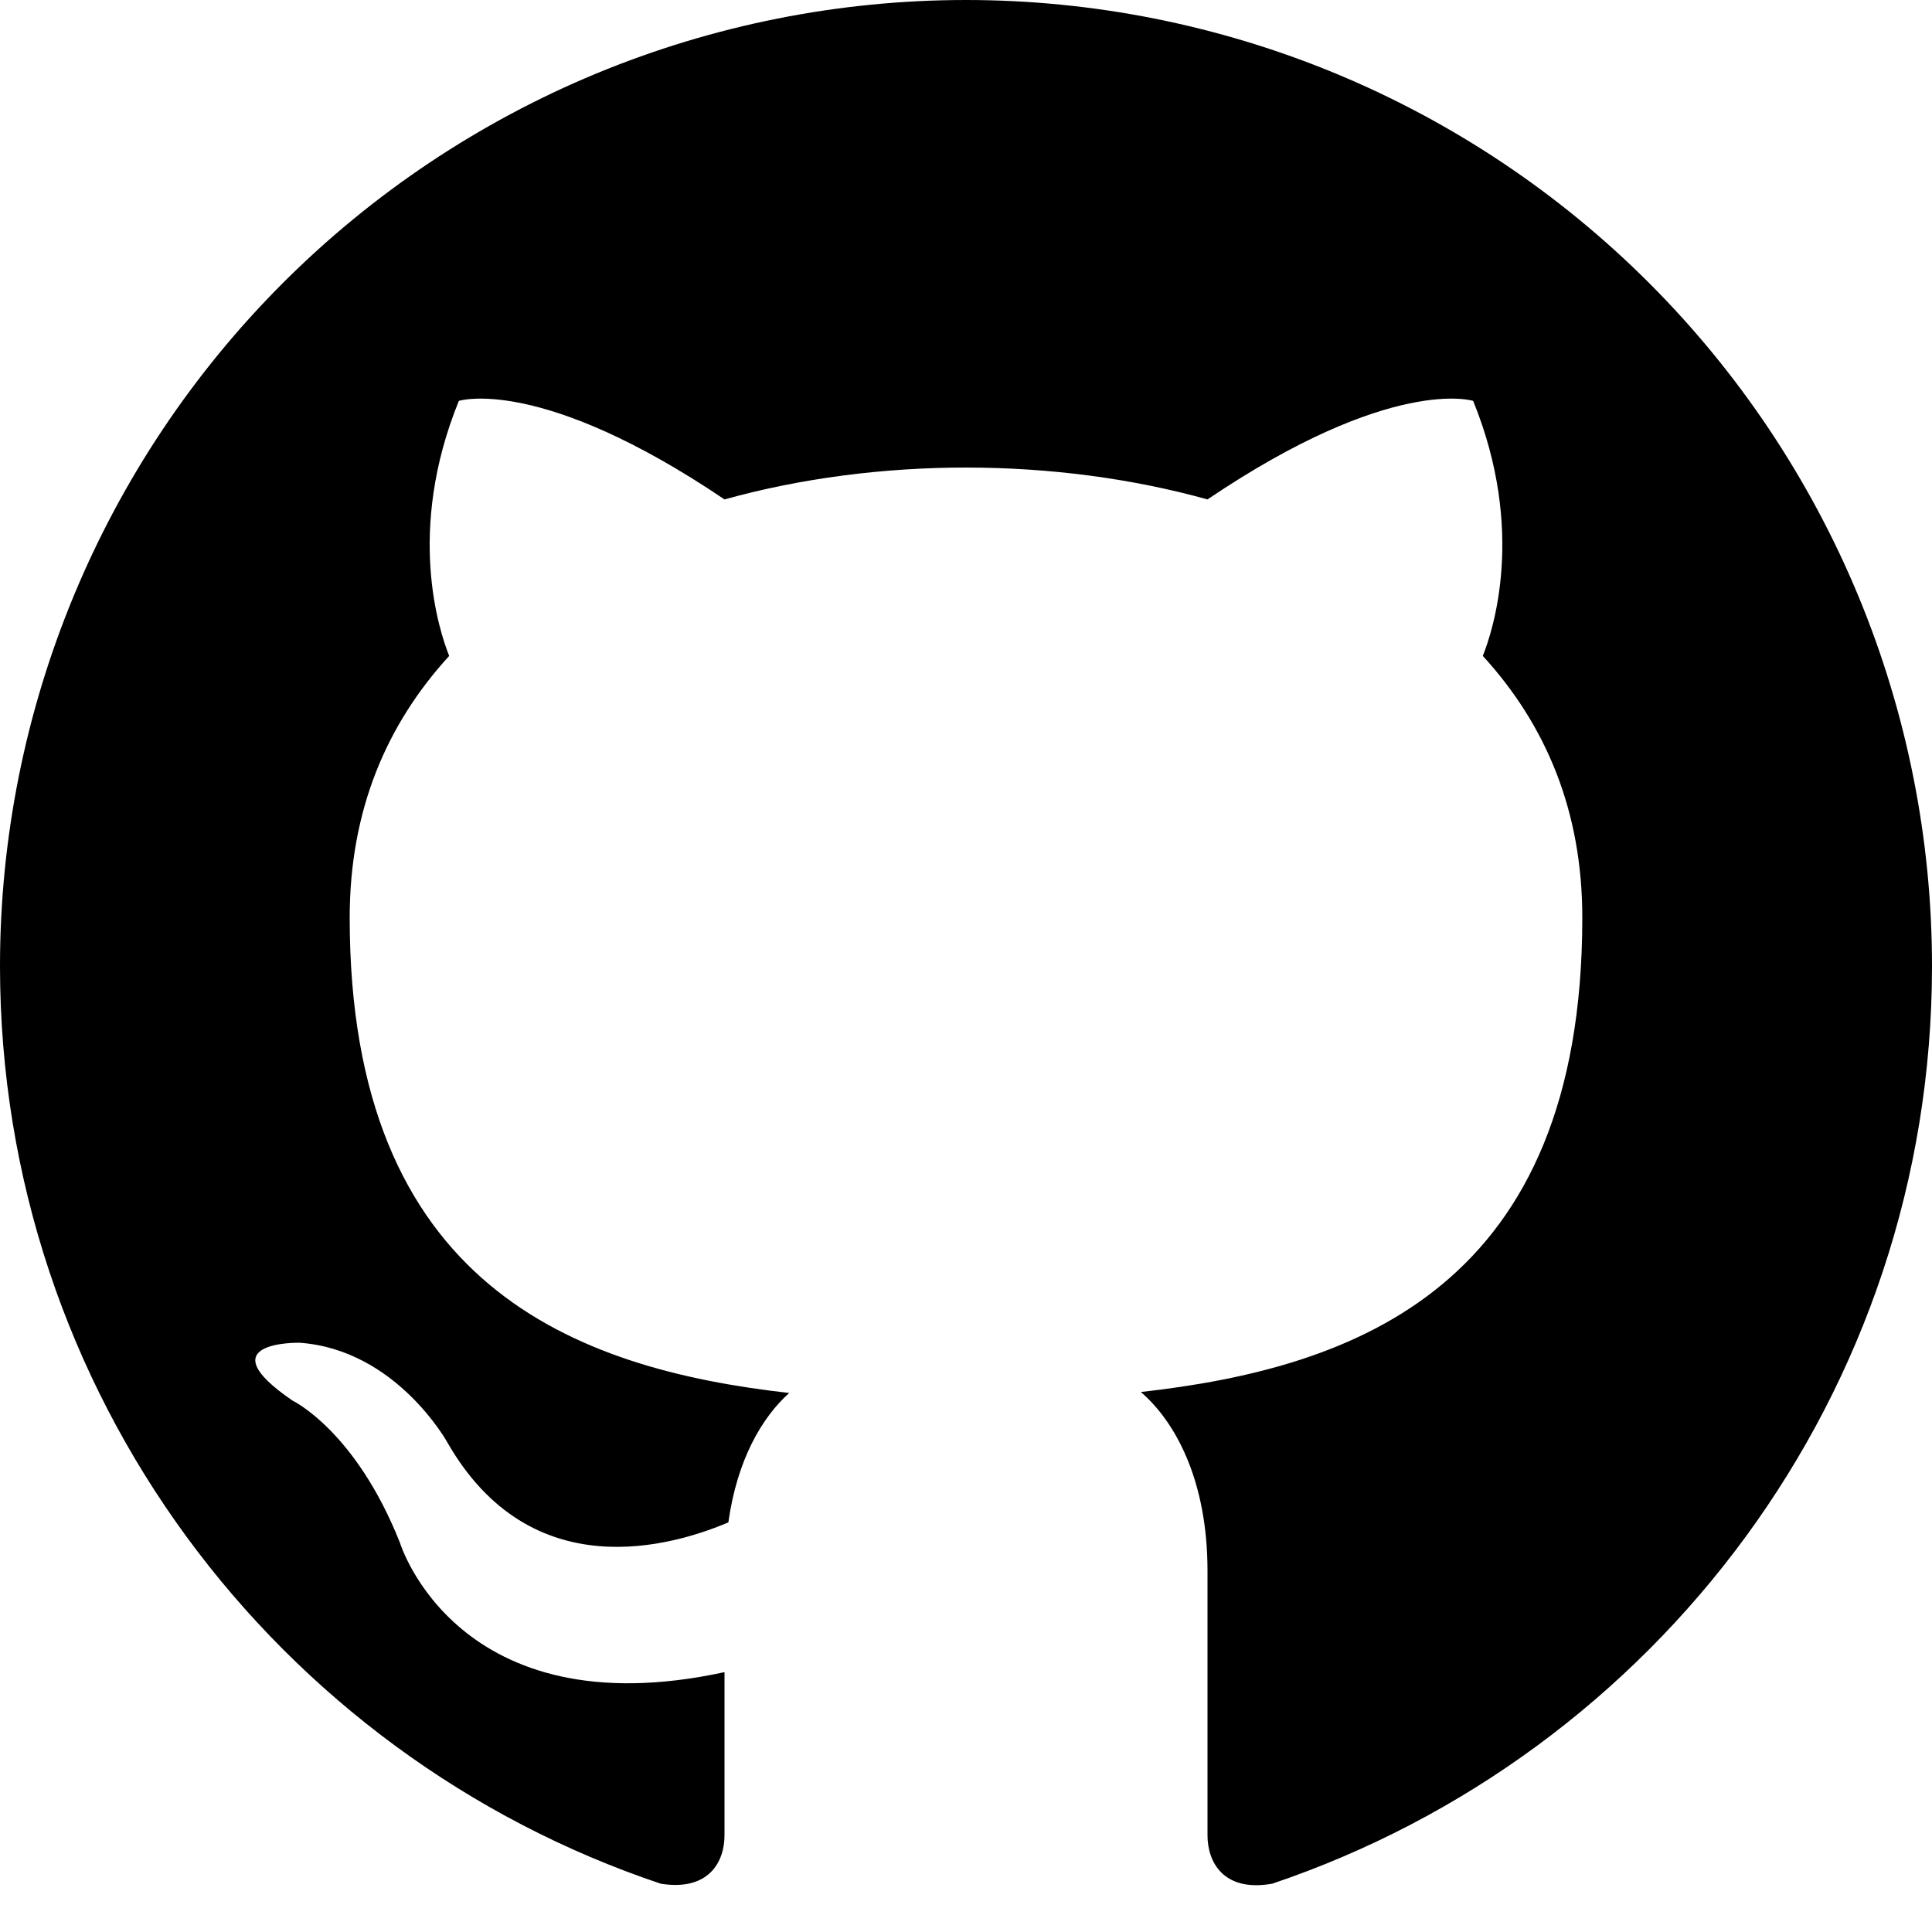
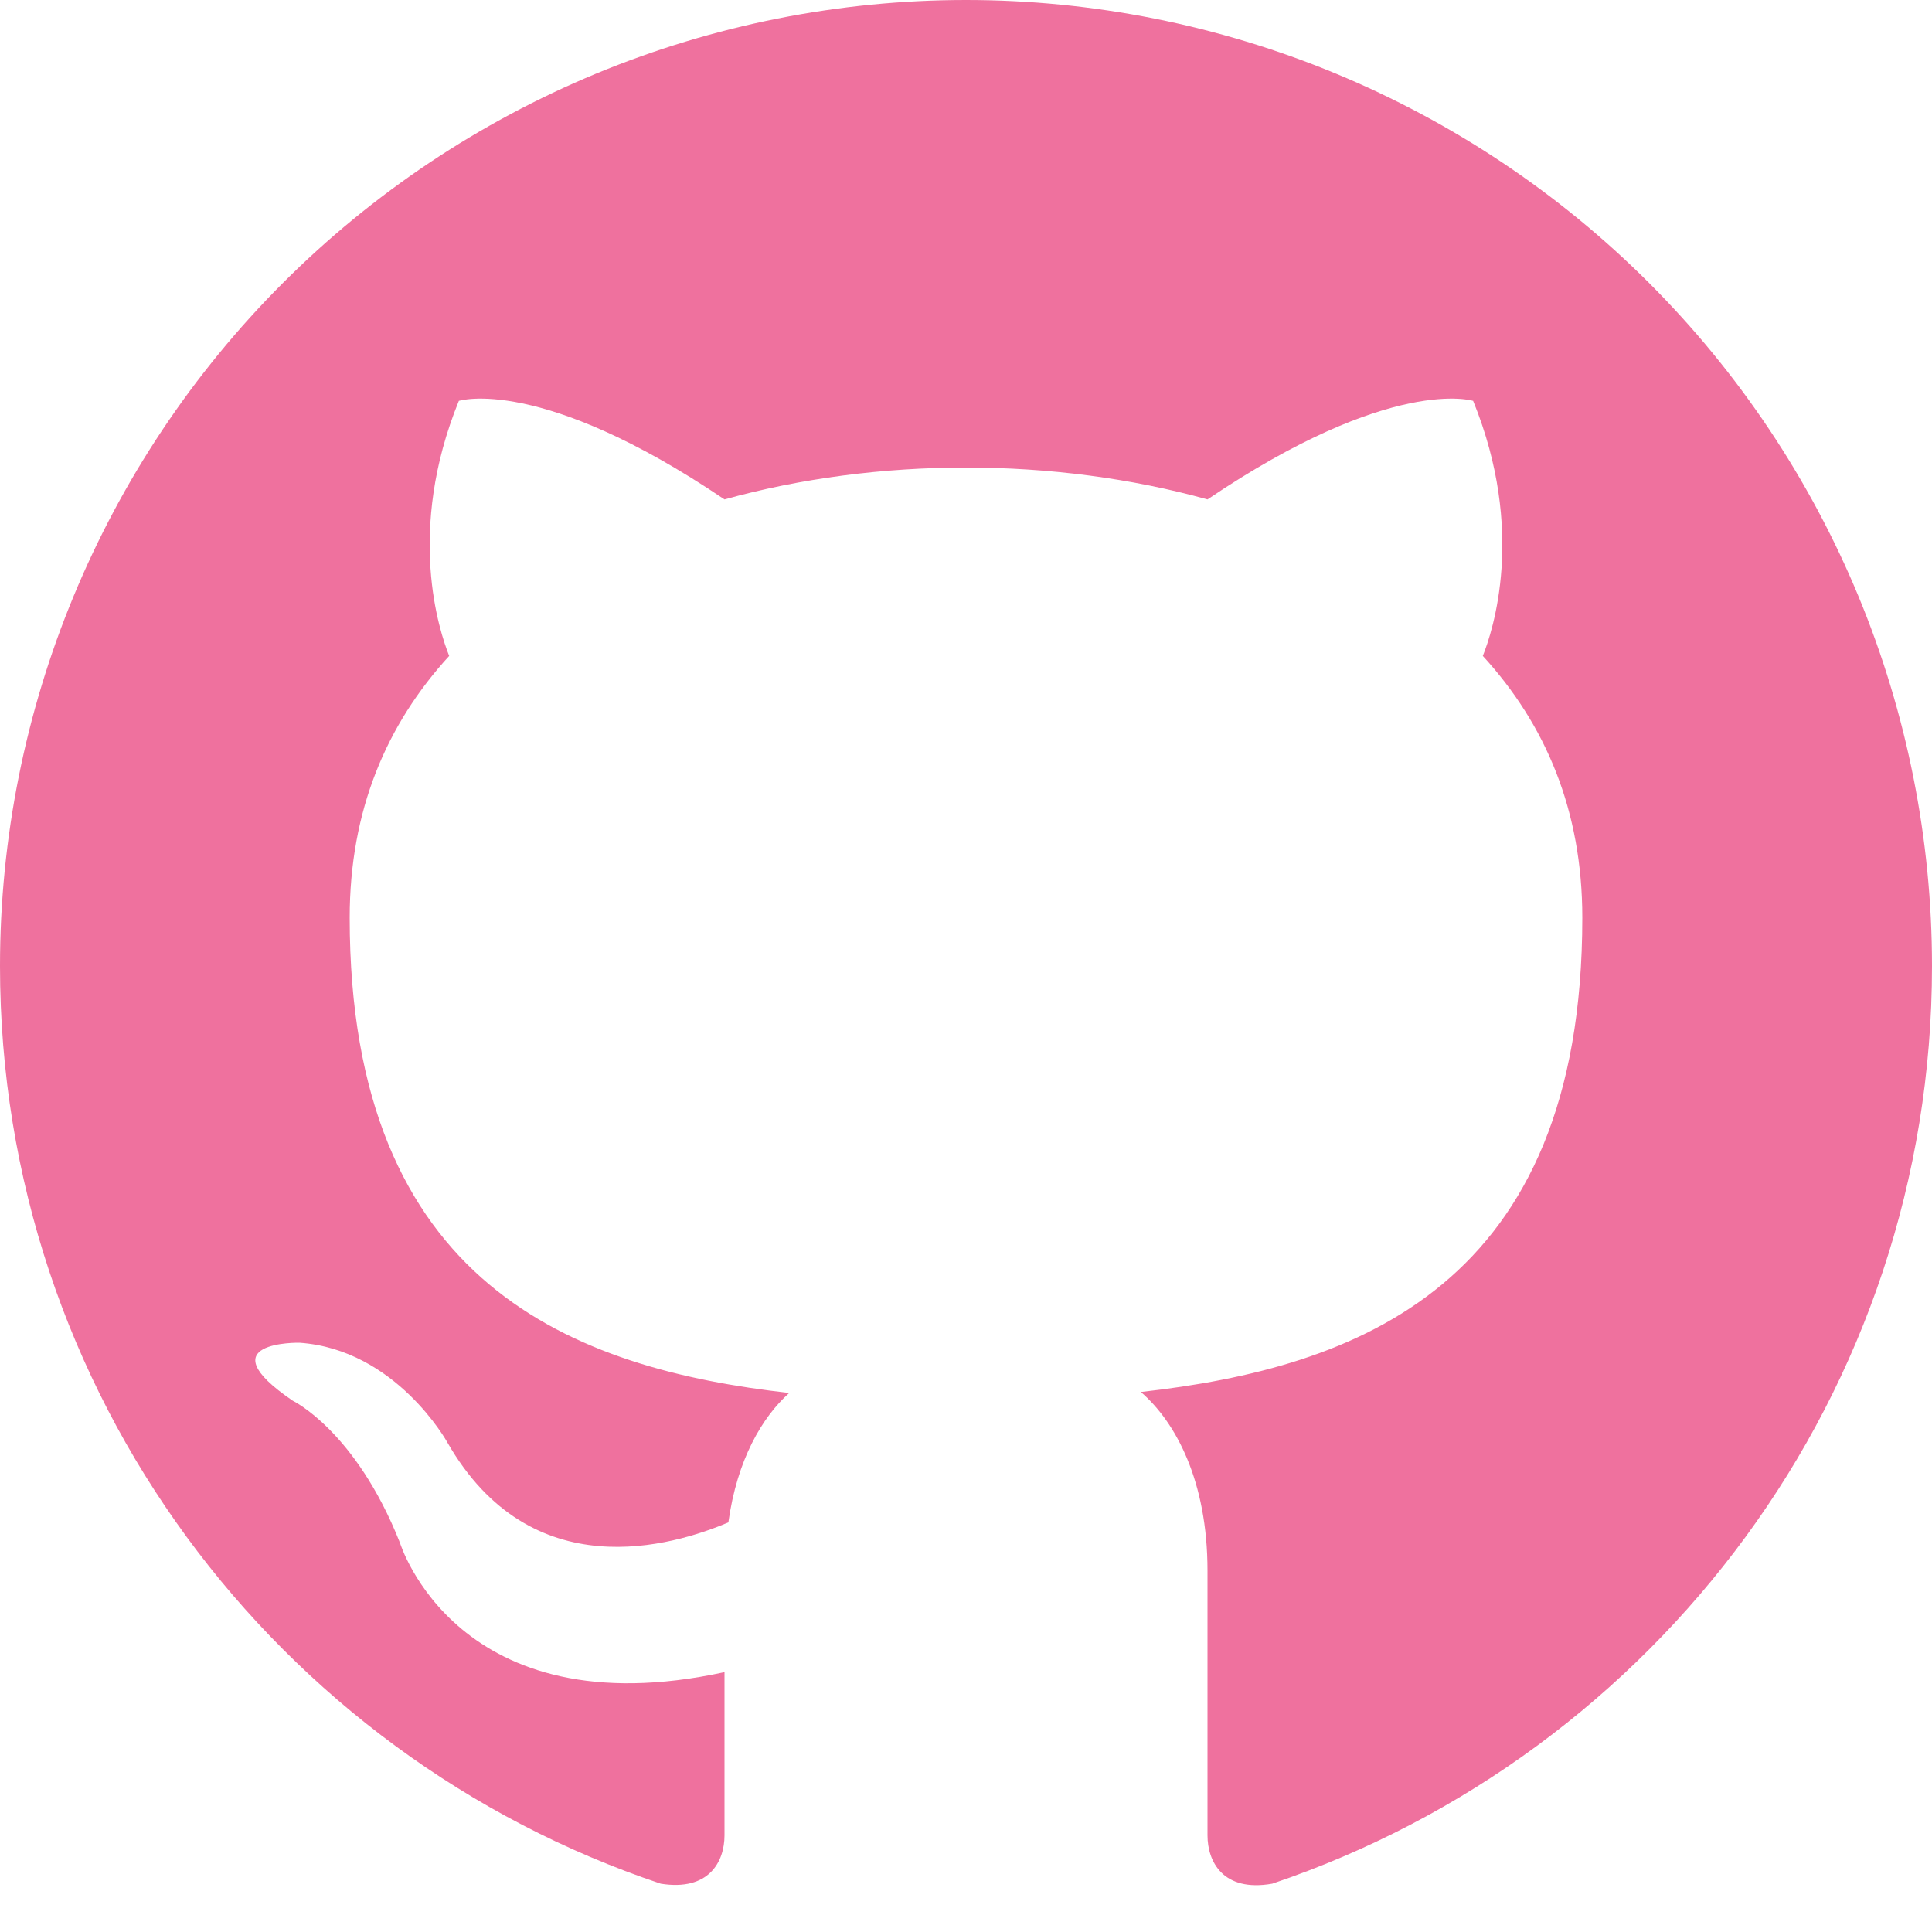
<svg xmlns="http://www.w3.org/2000/svg" width="20" height="20" viewBox="0 0 20 20" fill="none">
-   <path d="M10 0C8.687 0 7.386 0.259 6.173 0.761C4.96 1.264 3.858 2 2.929 2.929C1.054 4.804 0 7.348 0 10C0 14.42 2.87 18.17 6.84 19.5C7.34 19.58 7.5 19.27 7.5 19V17.31C4.73 17.91 4.14 15.97 4.14 15.97C3.68 14.81 3.03 14.5 3.03 14.5C2.12 13.88 3.1 13.9 3.1 13.9C4.1 13.97 4.63 14.93 4.63 14.93C5.5 16.45 6.97 16 7.54 15.76C7.63 15.11 7.89 14.67 8.17 14.42C5.95 14.17 3.62 13.31 3.62 9.5C3.62 8.39 4 7.5 4.65 6.79C4.55 6.54 4.2 5.5 4.75 4.15C4.75 4.15 5.59 3.88 7.5 5.17C8.29 4.95 9.15 4.84 10 4.84C10.85 4.84 11.71 4.95 12.5 5.17C14.41 3.88 15.25 4.15 15.25 4.15C15.8 5.5 15.45 6.54 15.35 6.79C16 7.5 16.38 8.39 16.38 9.5C16.38 13.32 14.04 14.16 11.81 14.41C12.17 14.72 12.5 15.33 12.5 16.26V19C12.5 19.27 12.66 19.59 13.17 19.5C17.14 18.16 20 14.42 20 10C20 8.687 19.741 7.386 19.239 6.173C18.736 4.96 18 3.858 17.071 2.929C16.142 2 15.04 1.264 13.827 0.761C12.614 0.259 11.313 0 10 0Z" fill="black" />
+   <path d="M10 0C8.687 0 7.386 0.259 6.173 0.761C4.96 1.264 3.858 2 2.929 2.929C1.054 4.804 0 7.348 0 10C0 14.42 2.87 18.17 6.84 19.5C7.34 19.58 7.5 19.27 7.5 19V17.31C4.73 17.91 4.14 15.97 4.14 15.97C3.68 14.81 3.03 14.5 3.03 14.5C2.12 13.88 3.1 13.9 3.1 13.9C4.1 13.97 4.63 14.93 4.63 14.93C5.5 16.45 6.97 16 7.54 15.76C7.63 15.11 7.89 14.67 8.17 14.42C5.95 14.17 3.62 13.31 3.62 9.5C3.62 8.39 4 7.5 4.65 6.79C4.55 6.54 4.2 5.5 4.75 4.15C4.75 4.15 5.59 3.88 7.5 5.17C8.29 4.95 9.15 4.84 10 4.84C10.85 4.84 11.71 4.95 12.5 5.17C14.41 3.88 15.25 4.15 15.25 4.15C15.8 5.5 15.45 6.54 15.35 6.79C16 7.5 16.38 8.39 16.38 9.5C16.38 13.32 14.04 14.16 11.81 14.41C12.17 14.72 12.5 15.33 12.5 16.26V19C12.5 19.27 12.66 19.59 13.17 19.5C17.14 18.16 20 14.42 20 10C20 8.687 19.741 7.386 19.239 6.173C18.736 4.96 18 3.858 17.071 2.929C16.142 2 15.04 1.264 13.827 0.761C12.614 0.259 11.313 0 10 0Z" fill="#EF719E" />
</svg>
